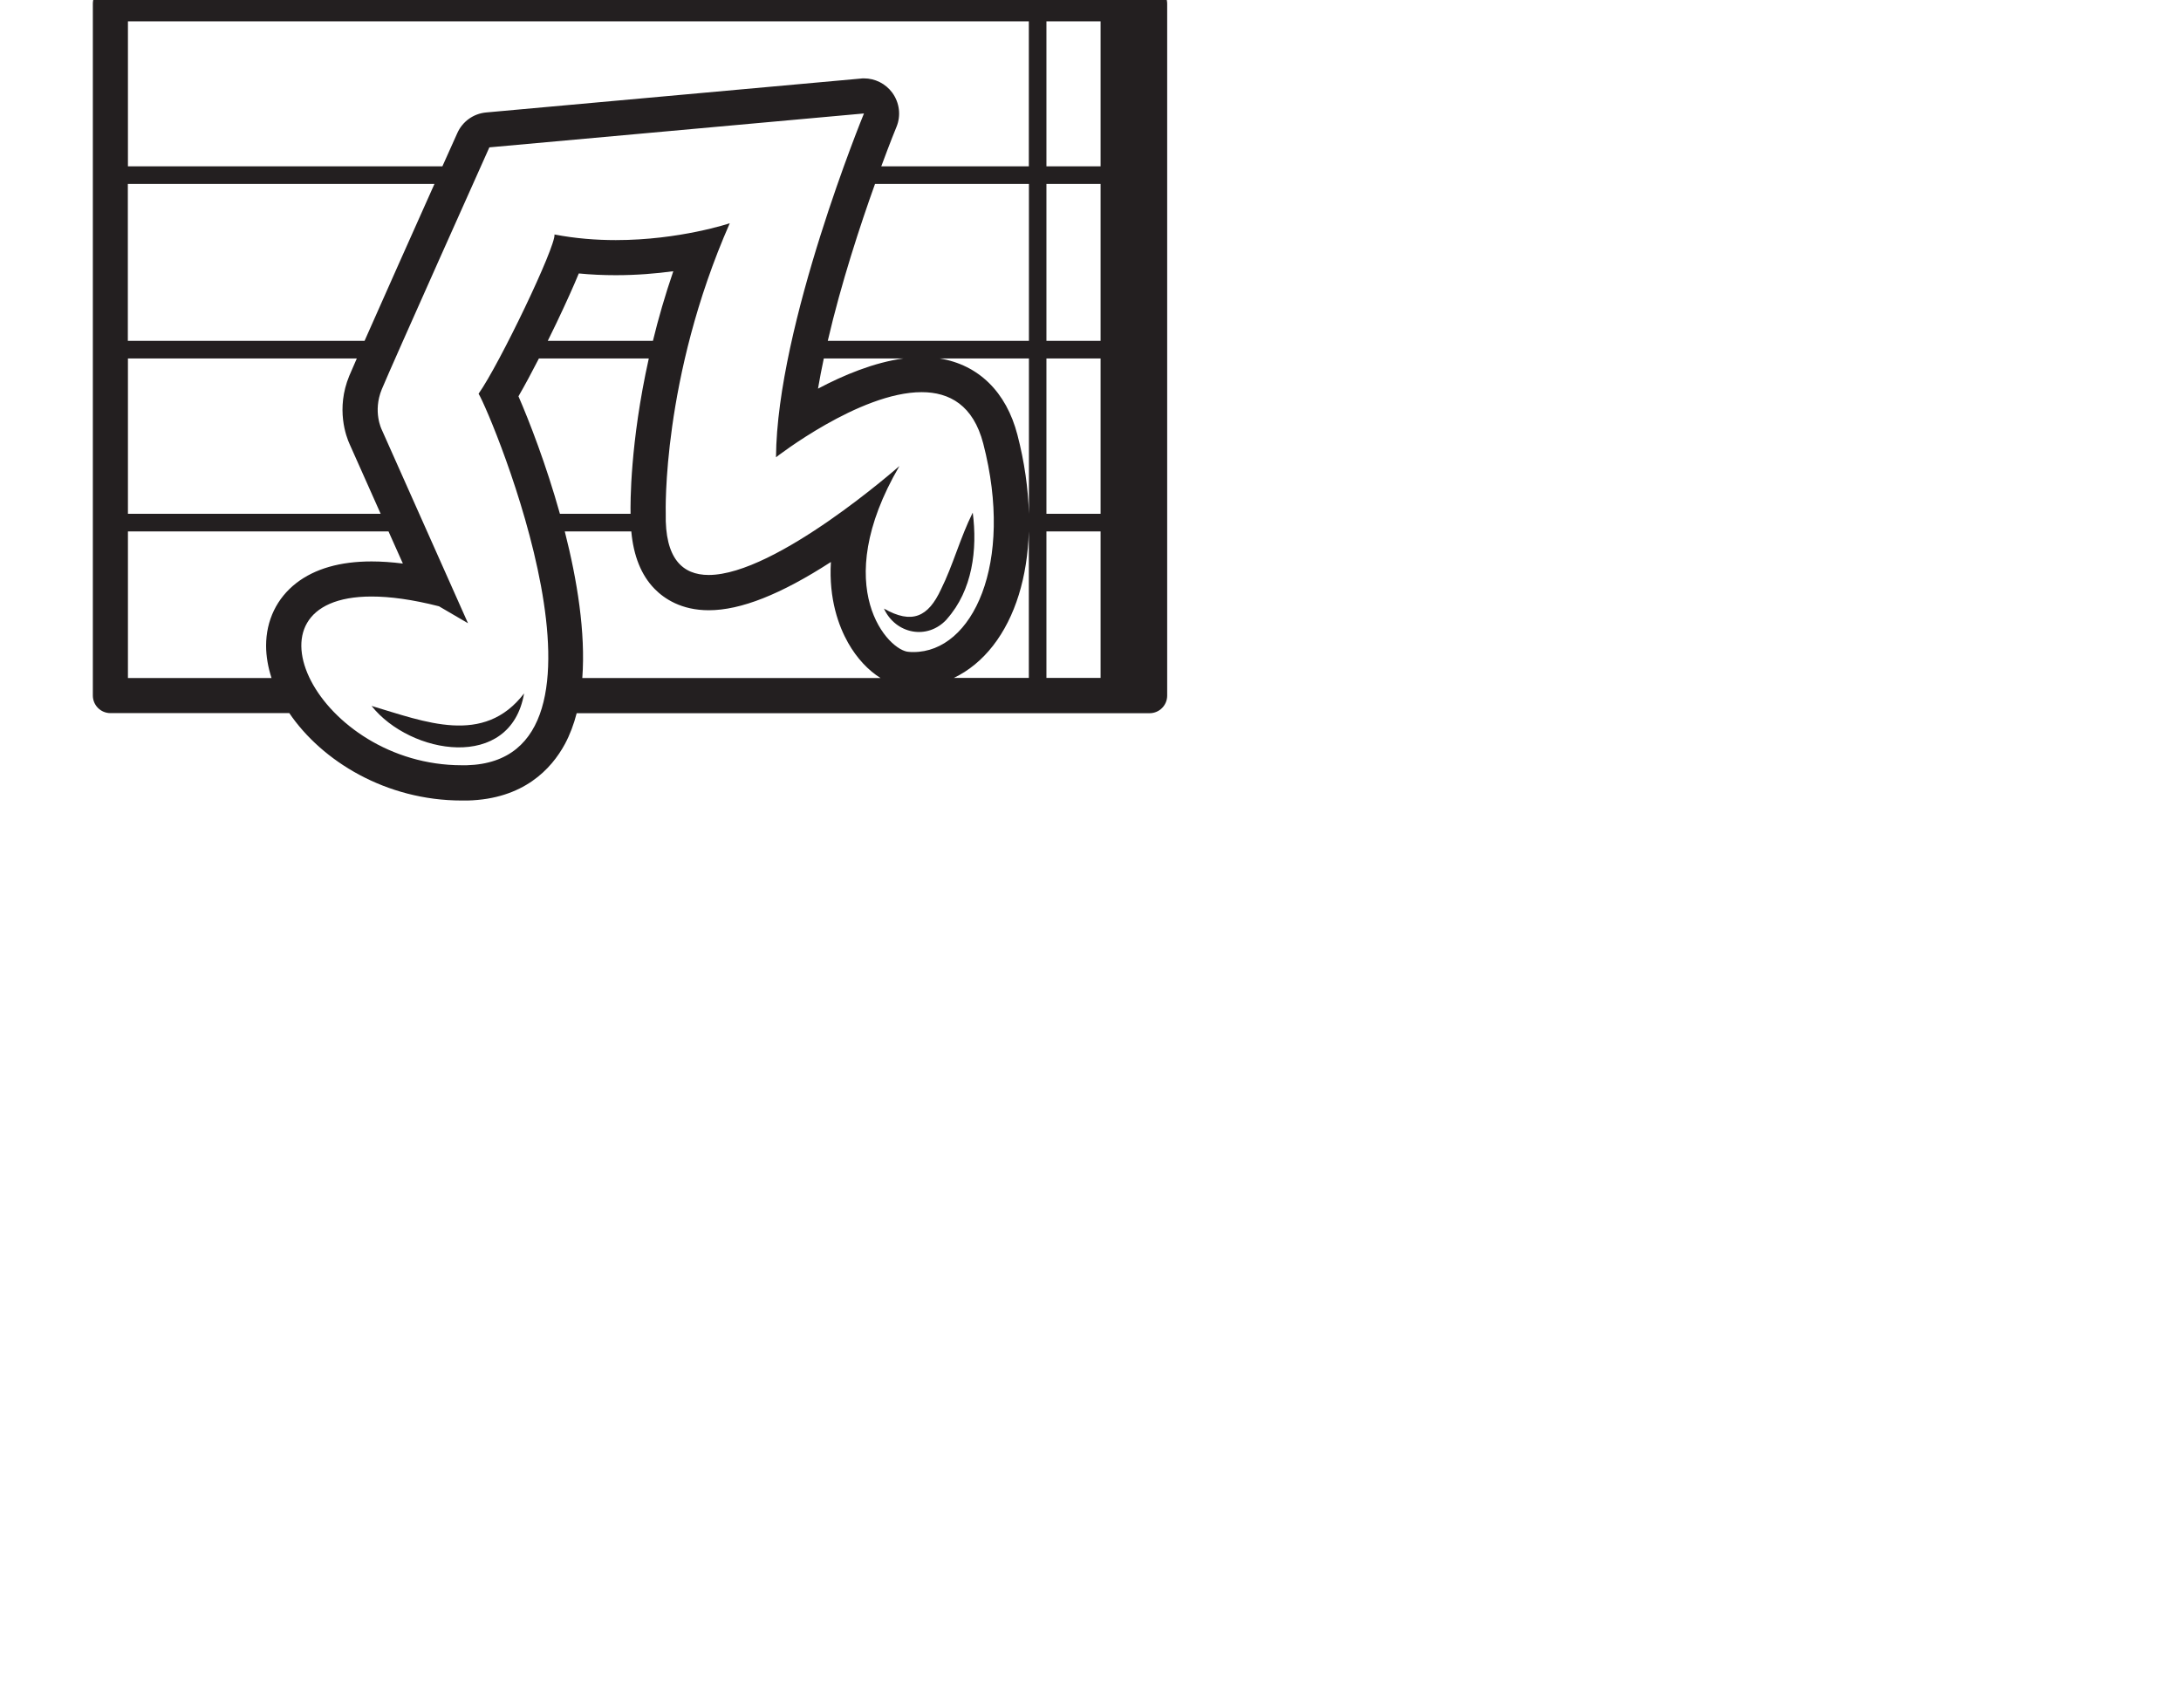
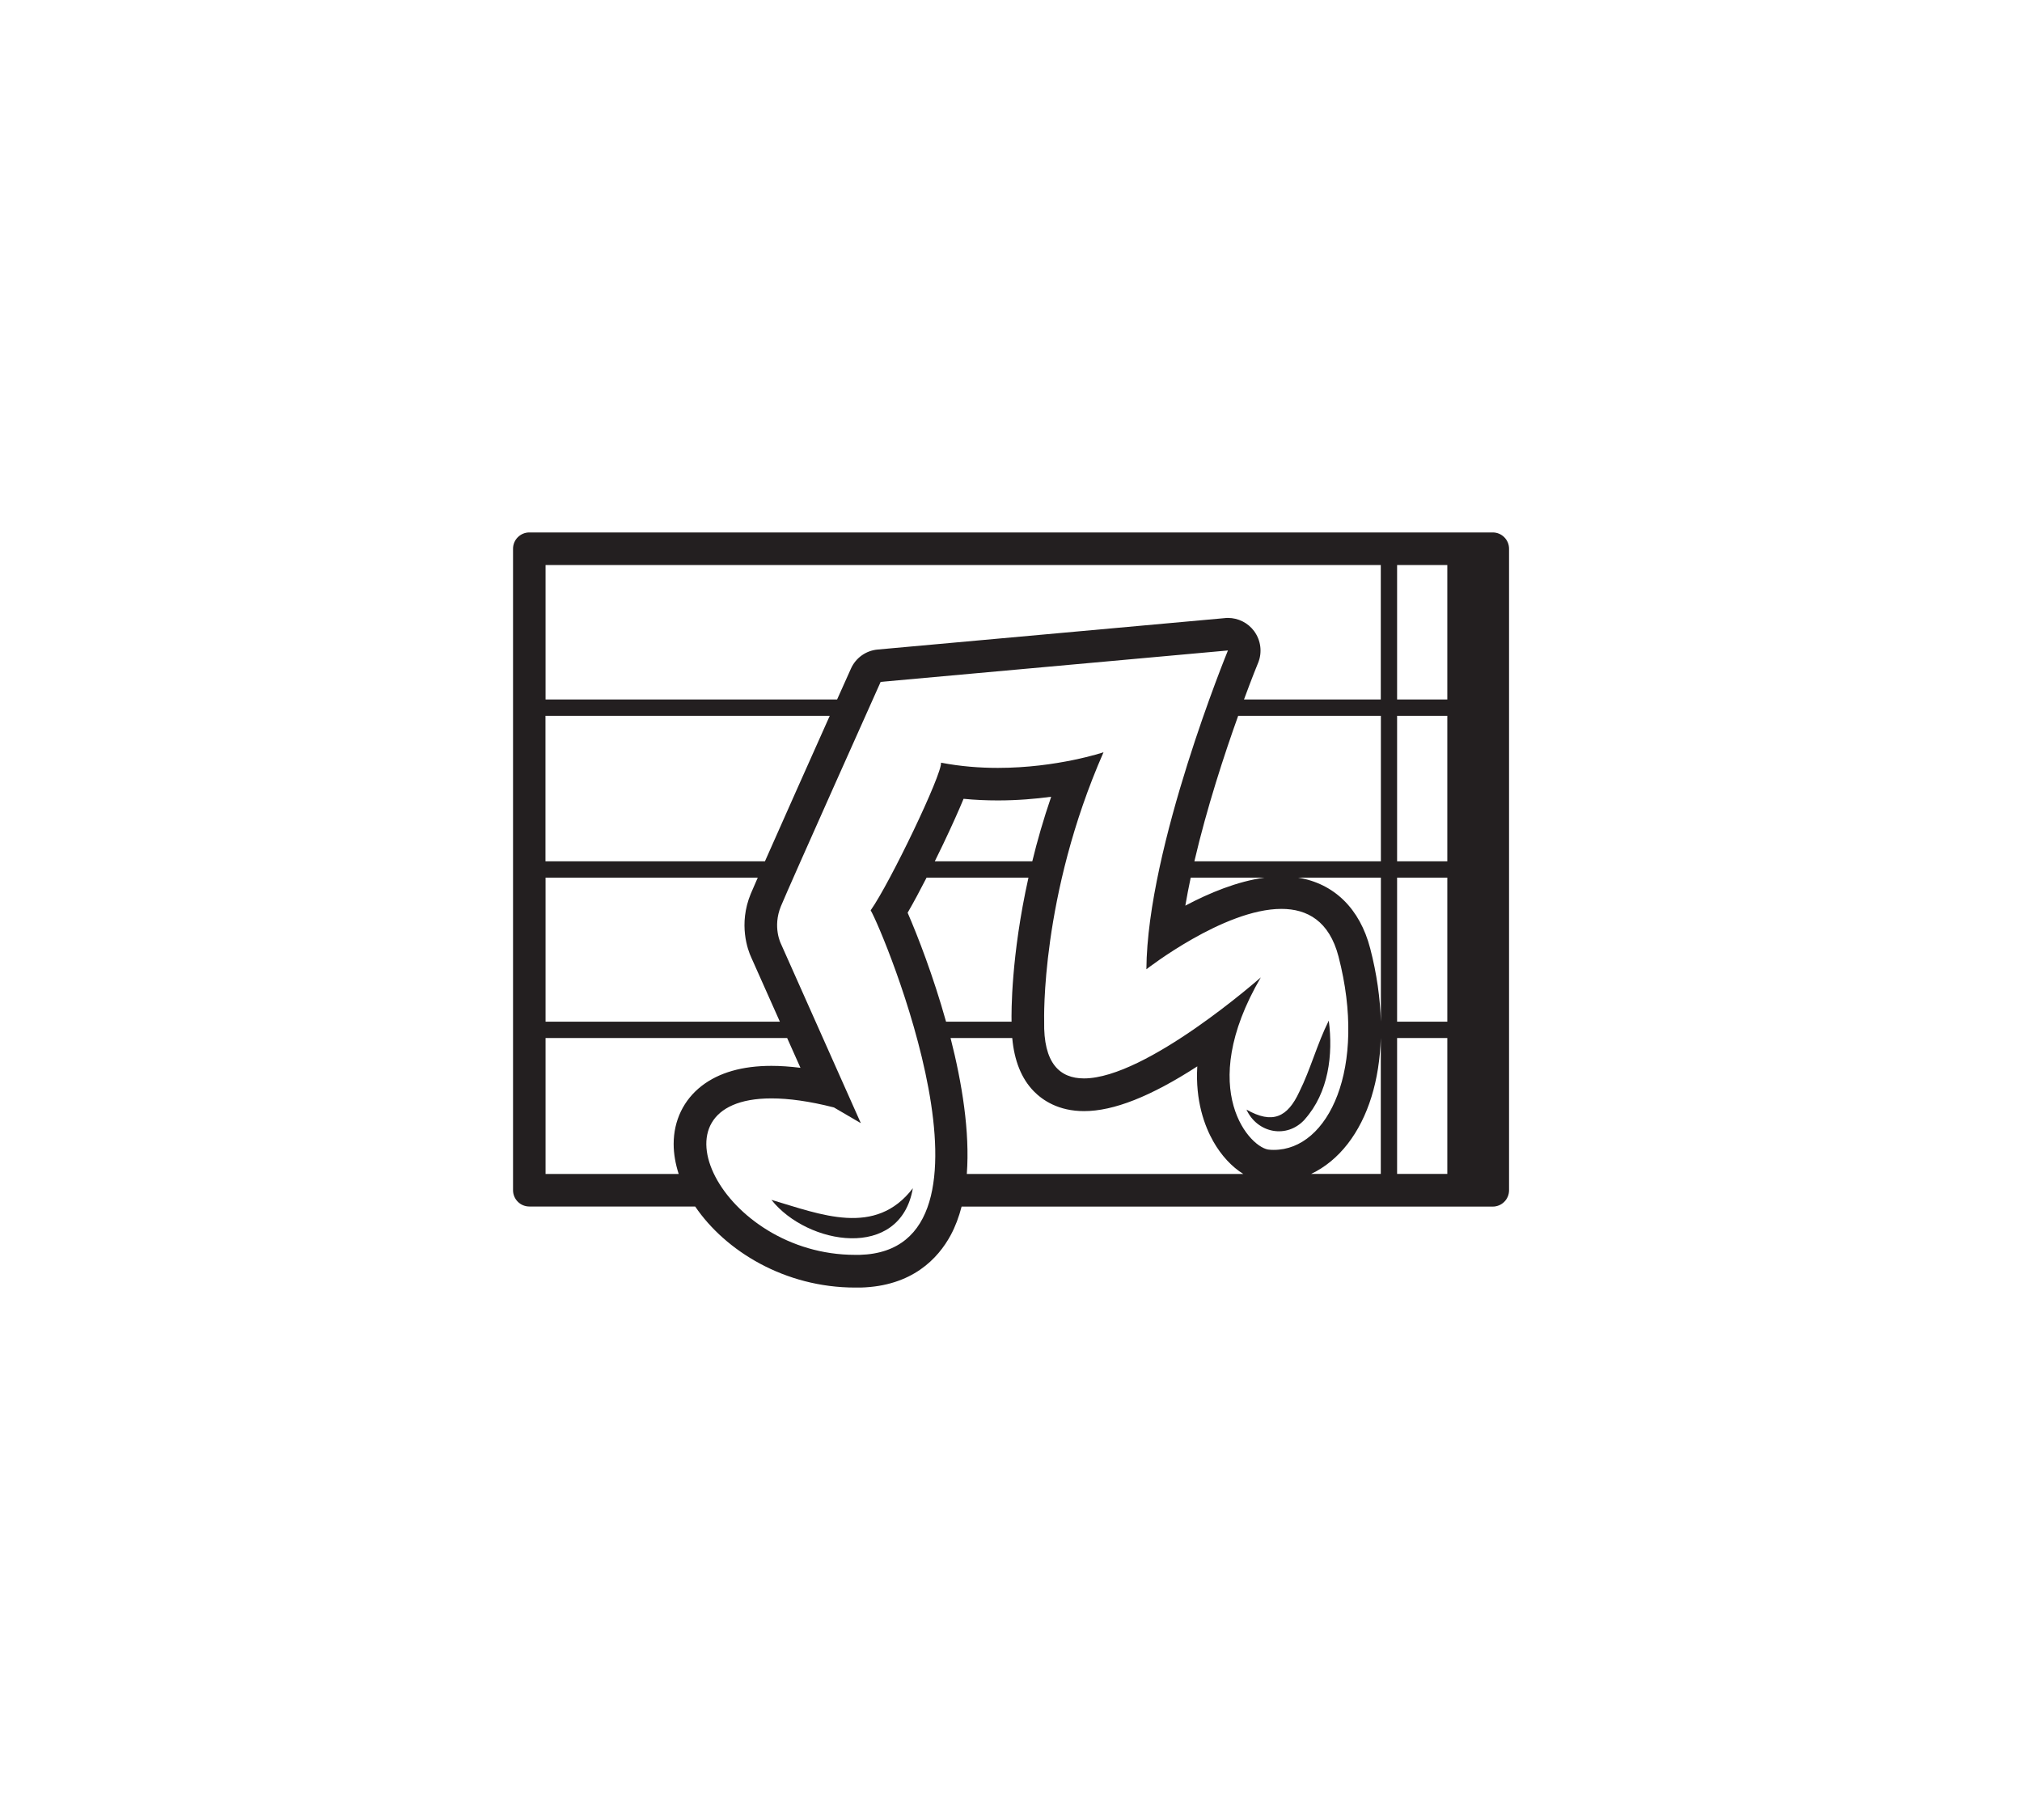
- <svg xmlns="http://www.w3.org/2000/svg" id="Layer_3" data-name="Layer 3" viewBox="50 50 236.79 185.42">
+ <svg xmlns="http://www.w3.org/2000/svg" id="Layer_3" data-name="Layer 3" height="450px" width="500px" viewBox="0 0 236.79 185.42">
  <defs>
    <style>
      .cls-1 {
        fill: #231f20;
        stroke-width: 0px;
      }
    </style>
  </defs>
  <path class="cls-1" d="M174.8,48.5H61.99c-1.05,0-1.91.85-1.91,1.91v75.11c0,1.05.85,1.91,1.91,1.91h19.42c3.54,5.21,10.5,9.49,18.73,9.49.21,0,.43,0,.64,0,6.06-.16,9.08-3.42,10.55-6.13.55-1.02.97-2.15,1.28-3.35h62.2c1.05,0,1.91-.85,1.91-1.91V50.41c0-1.05-.85-1.91-1.91-1.91ZM63.89,52.32h97.81v15.74h-16.02c.96-2.6,1.62-4.22,1.65-4.28.51-1.23.33-2.64-.46-3.72-.72-.98-1.87-1.55-3.07-1.55-.11,0-.23,0-.34.02l-40.67,3.68c-1.38.12-2.58.98-3.14,2.24-.1.22-.72,1.6-1.62,3.61h-34.14v-15.74ZM160.46,97.21c-1.21-4.67-4.24-7.61-8.45-8.29h9.7v16.87h0c-.08-2.74-.48-5.63-1.25-8.58ZM145,69.97h16.71v17.04h-21.84c1.46-6.28,3.53-12.58,5.13-17.04ZM139.44,88.92h8.66c-3.2.43-6.5,1.8-9.29,3.28.18-1.08.4-2.18.63-3.28ZM63.89,69.97h33.28c-2.28,5.09-5.58,12.5-7.59,17.04h-25.7v-17.04ZM63.89,88.92h24.85c-.4.91-.69,1.58-.82,1.89-1.48,3.58-.33,6.62.04,7.42l3.37,7.56h-27.44v-16.87ZM63.89,123.61v-15.91h28.29l1.56,3.49c-1.2-.15-2.34-.23-3.4-.23-3.41,0-6.15.79-8.16,2.34-2.12,1.64-3.29,4.06-3.29,6.81,0,1.15.21,2.33.59,3.51h-15.6ZM100.67,133.09c-.18,0-.36,0-.54,0-15.56,0-24.81-18.32-9.79-18.32,2,0,4.42.32,7.32,1.06l3.15,1.84-9.36-21.01s-1-1.96,0-4.39,11.68-26.27,11.68-26.27l40.67-3.68s-9.45,22.99-9.55,37.33c0,0,9.06-7.07,15.81-7.07,3.04,0,5.61,1.43,6.69,5.58,3.38,13.05-1.17,22.64-7.58,22.64-.16,0-.32,0-.47-.02-2.17-.03-8.79-6.92-1.05-20.18,0,0-13.39,11.83-20.71,11.83-2.84,0-4.77-1.78-4.66-6.7,0,0-.45-14.66,6.95-31.49,0,0-5.43,1.83-12.37,1.83-2.12,0-4.37-.17-6.66-.61.16,1.29-5.96,14.06-8.24,17.29,1.4,2.3,17.08,39.84-1.28,40.34ZM118.46,105.75s0,.03,0,.04h-7.67c-1.5-5.36-3.33-10.07-4.5-12.76.69-1.19,1.46-2.63,2.22-4.11h11.93c-2.05,9.2-2,15.84-1.98,16.83ZM120.88,87.01h-11.41c.34-.68.66-1.35.97-1.99,1.09-2.29,1.86-4.02,2.4-5.33,1.31.13,2.65.19,4.02.19,2.27,0,4.39-.18,6.24-.43-.9,2.63-1.63,5.16-2.21,7.55ZM111.3,107.7h7.24c.24,2.66,1.08,4.76,2.53,6.24,1.04,1.06,2.9,2.32,5.88,2.32,3.47,0,7.82-1.72,13.26-5.24-.24,4.06.86,6.99,1.87,8.78.95,1.68,2.19,2.99,3.52,3.82h-32.38c.37-4.94-.56-10.65-1.9-15.91ZM161.71,123.61h-8.16c1.6-.76,3.05-1.94,4.27-3.51,2.42-3.12,3.73-7.46,3.88-12.41h0v15.91ZM169.49,123.61h-5.88v-15.91h5.88v15.91ZM169.49,105.79h-5.88v-16.87h5.88v16.87ZM169.49,87.01h-5.88v-17.04h5.88v17.04ZM169.49,68.06h-5.88v-15.74h5.88v15.74Z" />
  <path class="cls-1" d="M90.34,126.65c4.21,5.3,15.1,7.15,16.56-1.36-4.38,5.73-10.81,3.06-16.56,1.36Z" />
  <path class="cls-1" d="M152.8,117.22c2.79-3.13,3.33-7.57,2.81-11.56-1.37,2.74-2.13,5.69-3.45,8.34-1.38,2.98-3.14,3.82-6.19,2.08,1.26,2.76,4.74,3.47,6.84,1.14Z" />
</svg>
